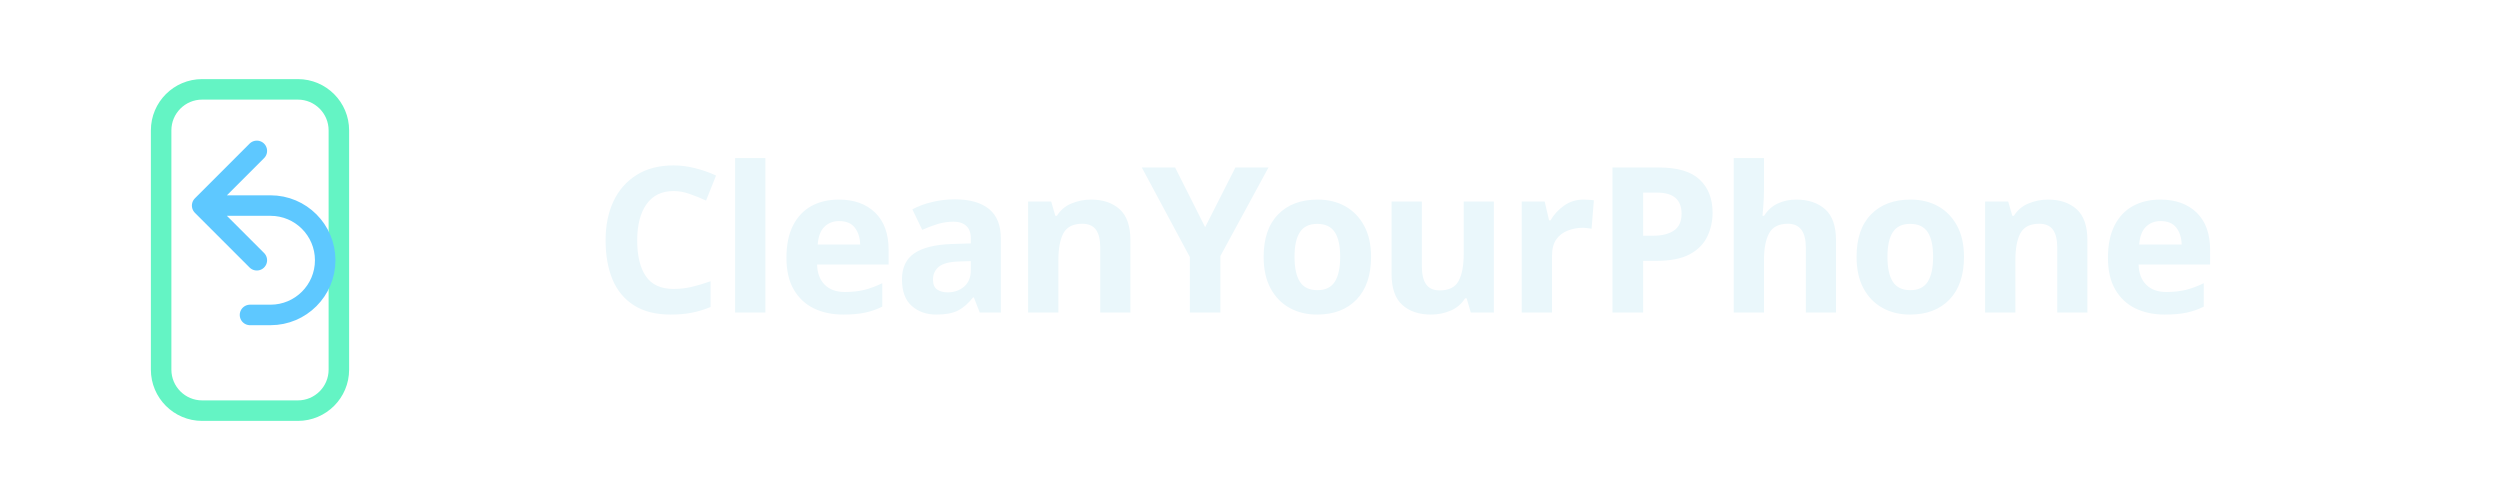
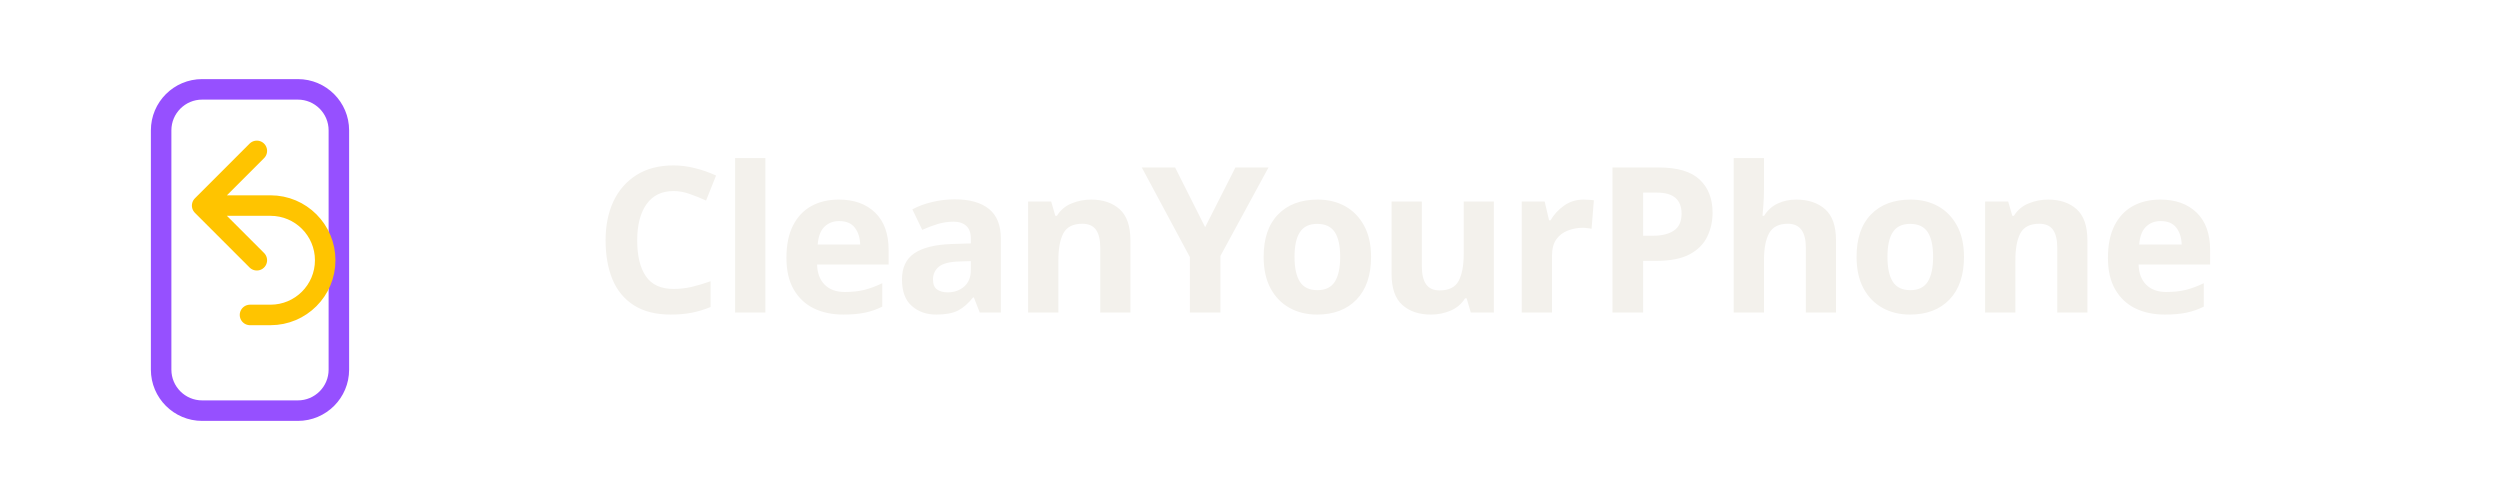
<svg xmlns="http://www.w3.org/2000/svg" width="320" height="64" viewBox="0 0 320 64" role="img" aria-labelledby="title">
  <g transform="translate(4 4) scale(.875)" fill="none" stroke-linecap="round" stroke-linejoin="round" stroke-width="3">
-     <rect x="19" y="8.5" width="26" height="47" rx="6" stroke="#64F4C4" />
-     <path d="M33 17.5L25 25.5L33 33.5M25 25.5H35A8 8 0 0 1 35 41.5H32" stroke="#5EC8FF" />
+     <rect x="19" y="8.5" width="26" height="47" rx="6" stroke="#9650FF" />
+     <path d="M33 17.5L25 25.5L33 33.5M25 25.5H35A8 8 0 0 1 35 41.5H32" stroke="#FFC400" />
  </g>
-   <text x="76" y="40" fill="#EAF7FB" font-family="Aptos, 'Segoe UI', system-ui, -apple-system, BlinkMacSystemFont, sans-serif" font-size="26" font-weight="700" letter-spacing="-.5">CleanYourPhone</text>
+   <text x="76" y="40" fill="#F3F1EC" font-family="Aptos, 'Segoe UI', system-ui, -apple-system, BlinkMacSystemFont, sans-serif" font-size="26" font-weight="700" letter-spacing="-.5">CleanYourPhone</text>
</svg>
